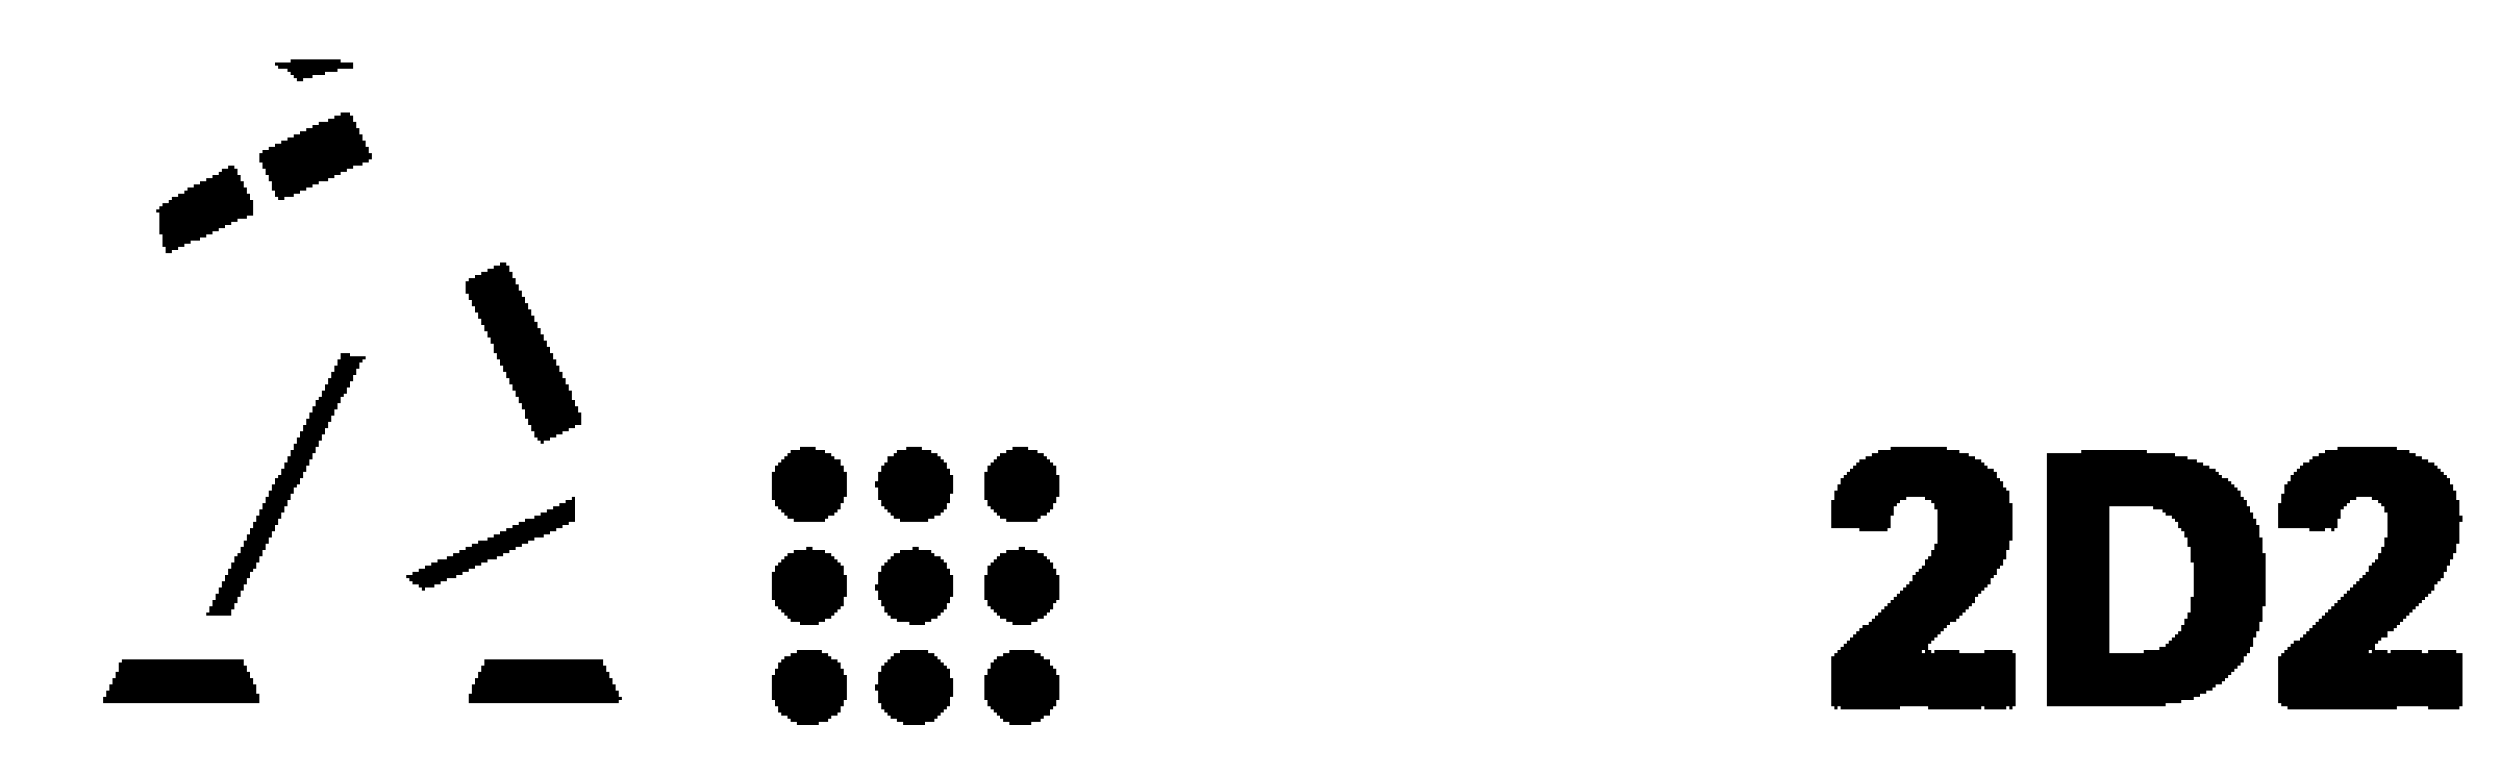
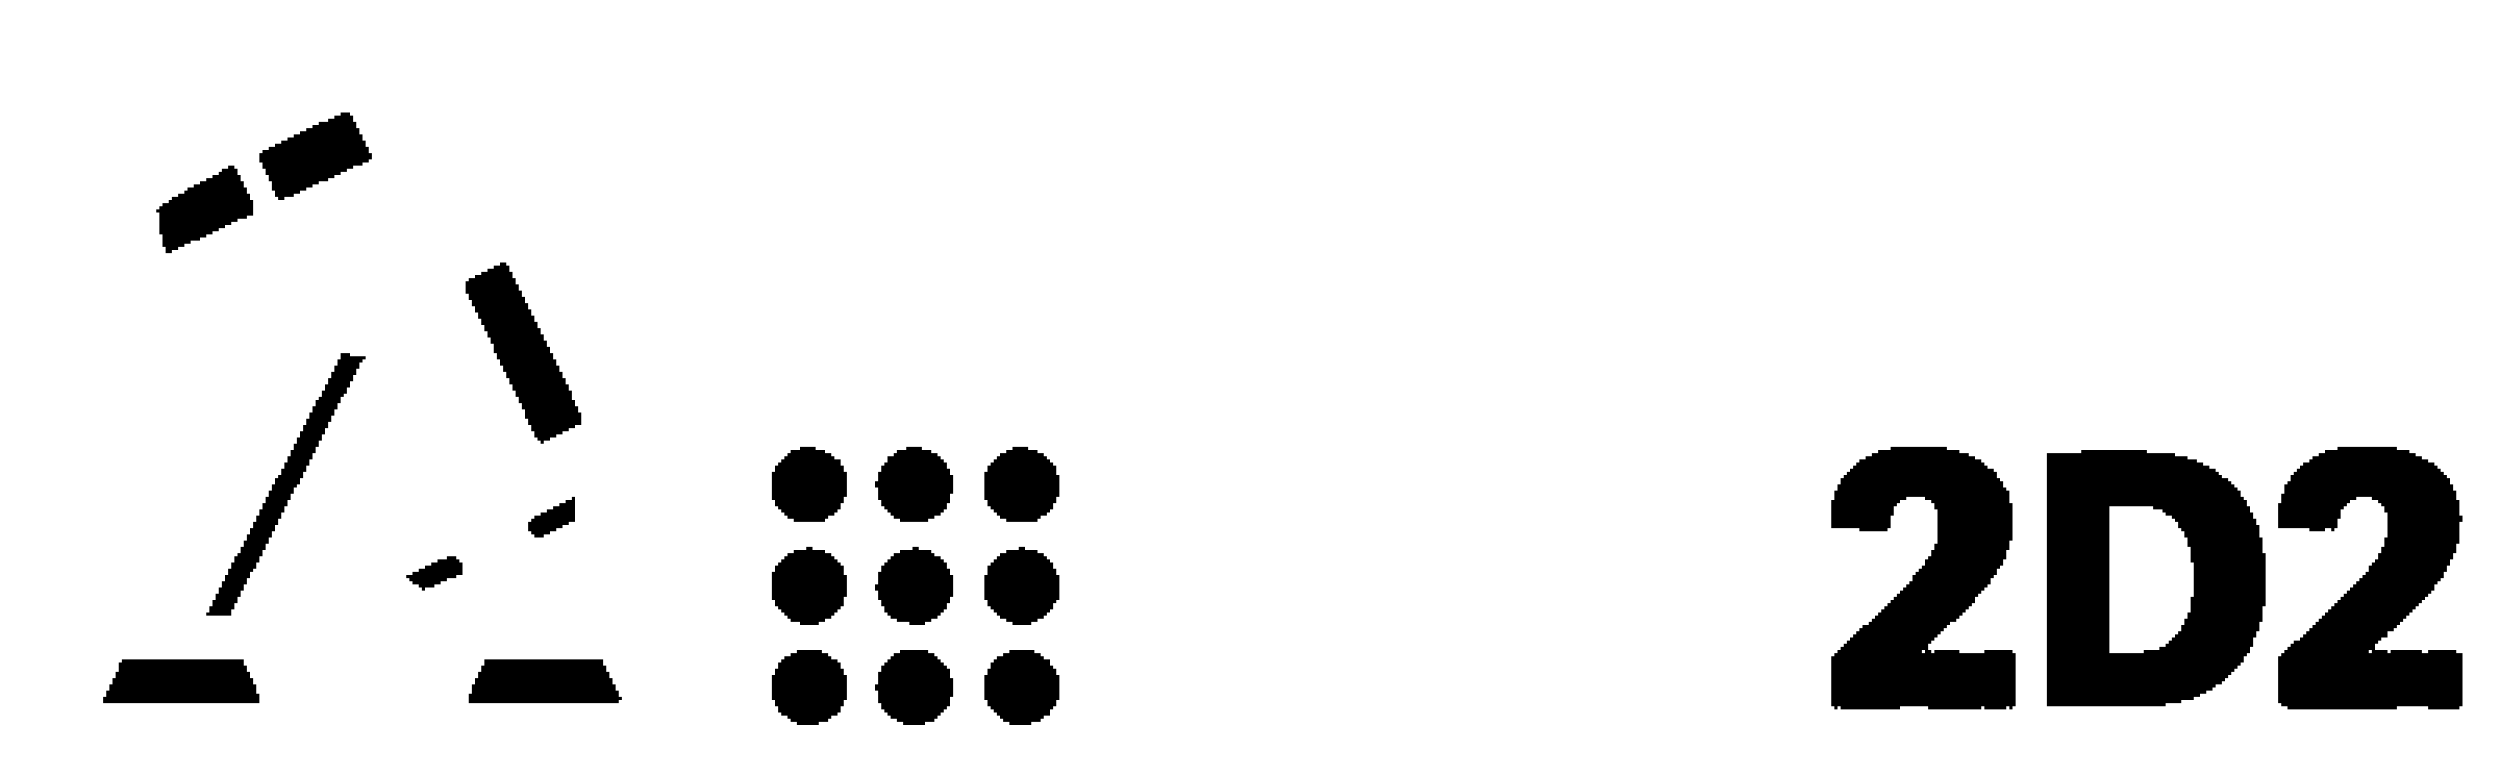
<svg xmlns="http://www.w3.org/2000/svg" width="80.00mm" height="24.80mm" viewBox="0 0 80.00 24.80">
-   <path fill="#000" d="M9.30 1.90H10.90V2.00H9.30Z M8.80 2.00H11.30V2.10H8.80Z M8.90 2.10H11.30V2.20H8.90Z M9.20 2.20H10.80V2.30H9.20Z M9.30 2.30H10.40V2.40H9.30Z M9.40 2.40H10.00V2.50H9.40Z M9.50 2.50H9.70V2.60H9.50Z M10.90 3.60H11.20V3.70H10.90Z M10.70 3.70H11.30V3.80H10.70Z M10.50 3.80H11.30V3.90H10.50Z M10.20 3.90H11.40V4.00H10.20Z M10.00 4.00H11.40V4.10H10.00Z M9.80 4.10H11.50V4.20H9.80Z M9.60 4.20H11.50V4.30H9.60Z M9.40 4.30H11.60V4.40H9.40Z M9.20 4.40H11.60V4.50H9.20Z M9.00 4.50H11.70V4.60H9.00Z M8.80 4.60H11.70V4.70H8.80Z M8.60 4.70H11.80V4.80H8.60Z M8.40 4.80H11.80V4.90H8.40Z M8.30 4.90H11.90V5.10H8.30Z M8.30 5.10H11.80V5.20H8.30Z M8.40 5.20H11.60V5.30H8.40Z M7.30 5.30H7.50V5.40H7.30Z M8.40 5.30H11.30V5.40H8.40Z M7.10 5.40H7.60V5.50H7.10Z M8.50 5.40H11.10V5.50H8.50Z M7.00 5.50H7.60V5.60H7.00Z M8.50 5.50H10.90V5.60H8.50Z M8.60 5.60H10.70V5.70H8.60Z M6.80 5.60H7.70V5.70H6.80Z M8.60 5.70H10.50V5.80H8.60Z M6.60 5.70H7.70V5.80H6.60Z M8.70 5.80H10.20V5.90H8.70Z M6.40 5.80H7.80V5.90H6.40Z M6.20 5.90H7.80V6.00H6.20Z M8.70 5.90H10.00V6.00H8.70Z M8.70 6.00H9.80V6.10H8.70Z M6.00 6.00H7.90V6.10H6.00Z M8.80 6.10H9.60V6.20H8.80Z M5.90 6.10H7.90V6.20H5.90Z M5.70 6.20H8.00V6.30H5.70Z M8.80 6.20H9.40V6.30H8.80Z M5.50 6.30H8.00V6.40H5.50Z M8.90 6.30H9.10V6.40H8.90Z M5.40 6.40H8.10V6.50H5.40Z M5.20 6.50H8.10V6.60H5.20Z M5.10 6.60H8.10V6.70H5.10Z M5.00 6.70H8.10V6.80H5.00Z M5.10 6.80H8.10V6.90H5.10Z M5.10 6.90H7.90V7.00H5.10Z M5.10 7.00H7.60V7.10H5.10Z M5.10 7.10H7.40V7.20H5.10Z M5.10 7.20H7.20V7.30H5.10Z M5.10 7.30H7.00V7.40H5.10Z M5.10 7.40H6.80V7.50H5.10Z M5.20 7.50H6.60V7.60H5.20Z M5.20 7.60H6.40V7.70H5.20Z M5.20 7.70H6.10V7.80H5.20Z M5.20 7.80H5.90V7.90H5.20Z M5.30 7.90H5.70V8.00H5.30Z M5.30 8.00H5.50V8.10H5.30Z M16.00 8.40H16.20V8.50H16.00Z M15.80 8.50H16.30V8.60H15.80Z M15.60 8.60H16.30V8.70H15.60Z M15.40 8.70H16.40V8.80H15.40Z M15.20 8.80H16.40V8.90H15.20Z M15.00 8.90H16.50V9.00H15.00Z M14.90 9.00H16.50V9.10H14.90Z M14.90 9.10H16.60V9.30H14.90Z M14.90 9.30H16.70V9.40H14.90Z M15.00 9.40H16.70V9.50H15.00Z M15.00 9.50H16.80V9.60H15.00Z M15.10 9.60H16.80V9.70H15.10Z M15.10 9.70H16.90V9.80H15.10Z M15.20 9.80H16.90V9.90H15.20Z M15.20 9.90H17.00V10.00H15.20Z M15.30 10.00H17.00V10.10H15.30Z M15.30 10.10H17.10V10.20H15.30Z M15.40 10.20H17.10V10.30H15.40Z M15.40 10.30H17.20V10.40H15.40Z M15.50 10.40H17.20V10.50H15.50Z M15.50 10.50H17.30V10.60H15.50Z M15.60 10.60H17.30V10.70H15.60Z M15.60 10.70H17.40V10.80H15.60Z M15.70 10.80H17.40V10.90H15.70Z M15.70 10.90H17.50V11.00H15.70Z M15.80 11.00H17.50V11.10H15.80Z M15.80 11.10H17.60V11.30H15.80Z M10.90 11.30H11.20V11.40H10.90Z M15.90 11.30H17.70V11.50H15.90Z M10.90 11.40H11.70V11.50H10.90Z M10.80 11.50H11.60V11.60H10.80Z M16.00 11.50H17.80V11.70H16.00Z M10.80 11.60H11.50V11.70H10.80Z M10.70 11.70H11.50V11.80H10.70Z M16.10 11.70H17.90V11.90H16.10Z M10.70 11.80H11.40V11.90H10.70Z M10.60 11.90H11.40V12.00H10.60Z M16.20 11.90H18.00V12.10H16.20Z M10.60 12.00H11.30V12.10H10.60Z M10.50 12.10H11.30V12.20H10.50Z M16.30 12.10H18.10V12.30H16.30Z M10.50 12.20H11.20V12.30H10.50Z M10.40 12.30H11.20V12.40H10.40Z M16.40 12.30H18.20V12.50H16.40Z M10.40 12.40H11.10V12.50H10.40Z M10.30 12.50H11.10V12.60H10.30Z M16.50 12.50H18.30V12.70H16.50Z M10.30 12.60H11.00V12.70H10.30Z M16.60 12.70H18.30V12.80H16.60Z M10.20 12.70H10.90V12.80H10.20Z M10.10 12.80H10.90V12.90H10.10Z M16.60 12.80H18.40V12.90H16.60Z M16.70 12.90H18.40V13.00H16.70Z M10.10 12.90H10.80V13.00H10.10Z M16.70 13.00H18.50V13.10H16.70Z M10.00 13.00H10.80V13.10H10.00Z M16.80 13.10H18.50V13.20H16.80Z M10.00 13.10H10.70V13.20H10.00Z M9.90 13.20H10.70V13.30H9.90Z M16.80 13.20H18.60V13.40H16.80Z M9.90 13.30H10.60V13.40H9.90Z M9.80 13.40H10.60V13.50H9.80Z M16.90 13.40H18.60V13.60H16.90Z M9.80 13.50H10.50V13.60H9.80Z M9.70 13.60H10.50V13.70H9.70Z M17.00 13.60H18.40V13.70H17.00Z M17.00 13.70H18.20V13.80H17.00Z M9.70 13.70H10.40V13.80H9.70Z M9.60 13.80H10.40V13.90H9.60Z M17.10 13.80H18.00V13.90H17.10Z M9.60 13.90H10.30V14.00H9.60Z M17.10 13.90H17.80V14.00H17.10Z M9.50 14.00H10.30V14.10H9.50Z M17.20 14.00H17.60V14.10H17.20Z M17.30 14.10H17.40V14.20H17.30Z M9.50 14.10H10.20V14.20H9.50Z M9.40 14.20H10.20V14.30H9.40Z M25.60 14.30H26.10V14.40H25.60Z M74.80 14.30H76.70V14.40H74.80Z M60.50 14.30H62.30V14.40H60.50Z M29.00 14.30H29.50V14.40H29.00Z M9.40 14.30H10.10V14.40H9.40Z M32.40 14.30H32.90V14.40H32.40Z M25.30 14.40H26.40V14.50H25.30Z M9.30 14.40H10.10V14.50H9.30Z M28.70 14.40H29.80V14.50H28.70Z M74.40 14.40H77.10V14.50H74.40Z M66.60 14.40H68.70V14.50H66.60Z M32.20 14.40H33.20V14.50H32.20Z M60.10 14.40H62.70V14.50H60.10Z M65.50 14.50H69.60V14.60H65.50Z M74.20 14.50H77.30V14.60H74.20Z M59.90 14.50H63.00V14.60H59.90Z M9.30 14.50H10.00V14.60H9.30Z M32.00 14.50H33.40V14.60H32.00Z M28.60 14.50H30.00V14.60H28.60Z M25.20 14.50H26.60V14.60H25.20Z M9.20 14.60H10.00V14.70H9.20Z M25.10 14.60H26.70V14.70H25.10Z M31.90 14.60H33.50V14.70H31.90Z M28.40 14.60H30.10V14.70H28.40Z M59.70 14.60H63.20V14.70H59.70Z M74.00 14.60H77.50V14.70H74.00Z M65.50 14.60H70.00V14.70H65.50Z M59.50 14.70H63.40V14.80H59.50Z M28.40 14.70H30.20V14.80H28.40Z M9.20 14.70H9.90V14.80H9.20Z M25.00 14.70H26.90V14.80H25.00Z M73.90 14.70H77.70V14.80H73.90Z M31.80 14.70H33.60V14.80H31.80Z M65.50 14.70H70.30V14.80H65.50Z M65.50 14.80H70.50V14.90H65.50Z M73.70 14.80H77.90V14.90H73.70Z M28.30 14.80H30.30V14.90H28.30Z M31.70 14.80H33.70V14.90H31.70Z M9.10 14.80H9.90V14.90H9.10Z M24.90 14.80H26.90V14.90H24.90Z M59.40 14.80H63.50V14.90H59.40Z M28.20 14.90H30.30V15.00H28.20Z M65.50 14.90H70.70V15.00H65.50Z M59.30 14.90H63.60V15.00H59.30Z M73.60 14.90H78.00V15.00H73.60Z M9.10 14.90H9.80V15.00H9.10Z M24.80 14.90H27.00V15.10H24.80Z M31.60 14.90H33.80V15.10H31.60Z M73.50 15.00H78.10V15.10H73.50Z M65.50 15.00H70.90V15.10H65.50Z M59.20 15.00H63.80V15.10H59.20Z M9.00 15.00H9.80V15.10H9.00Z M28.20 15.00H30.40V15.10H28.20Z M73.40 15.10H78.20V15.20H73.40Z M31.50 15.10H33.80V15.20H31.50Z M9.00 15.10H9.70V15.20H9.00Z M65.50 15.10H71.00V15.20H65.50Z M59.10 15.10H63.90V15.20H59.10Z M28.10 15.10H30.40V15.20H28.10Z M8.90 15.20H9.70V15.30H8.90Z M65.50 15.20H71.10V15.30H65.50Z M59.00 15.20H63.90V15.30H59.00Z M73.30 15.20H78.30V15.30H73.30Z M28.10 15.20H30.50V15.40H28.10Z M73.30 15.30H78.40V15.40H73.30Z M65.50 15.30H71.30V15.40H65.50Z M58.90 15.30H64.00V15.40H58.90Z M8.80 15.30H9.60V15.50H8.80Z M65.50 15.40H71.40V15.50H65.50Z M73.20 15.40H78.40V15.50H73.20Z M58.90 15.40H64.10V15.50H58.90Z M28.00 15.40H30.50V15.60H28.00Z M65.50 15.50H71.50V15.60H65.50Z M8.70 15.50H9.50V15.60H8.70Z M58.80 15.50H64.10V15.60H58.80Z M73.10 15.50H78.50V15.70H73.10Z M65.50 15.60H71.60V15.70H65.50Z M58.80 15.60H64.20V15.70H58.80Z M8.70 15.60H9.40V15.70H8.70Z M28.10 15.60H30.50V15.80H28.10Z M8.60 15.70H9.40V15.80H8.60Z M73.10 15.70H78.60V15.80H73.10Z M24.70 15.10H27.10V15.90H24.70Z M31.50 15.20H33.90V15.90H31.50Z M58.70 15.70H64.30V15.90H58.70Z M65.50 15.70H71.70V15.90H65.50Z M8.60 15.80H9.30V15.90H8.60Z M73.00 15.80H78.60V15.90H73.00Z M28.10 15.80H30.40V16.00H28.10Z M75.90 15.90H78.60V16.00H75.90Z M65.50 15.90H71.80V16.00H65.50Z M24.70 15.90H27.00V16.00H24.70Z M31.50 15.90H33.80V16.00H31.50Z M18.30 15.90H18.40V16.00H18.30Z M61.60 15.90H64.30V16.00H61.60Z M58.70 15.90H61.00V16.00H58.70Z M8.50 15.90H9.30V16.00H8.50Z M73.00 15.90H75.40V16.00H73.00Z M61.80 16.00H64.30V16.10H61.80Z M24.80 16.00H27.00V16.10H24.80Z M31.60 16.00H33.80V16.10H31.60Z M73.00 16.00H75.20V16.10H73.00Z M76.10 16.00H78.70V16.10H76.10Z M58.60 16.00H60.80V16.10H58.60Z M18.10 16.00H18.40V16.10H18.10Z M8.50 16.00H9.20V16.10H8.50Z M28.20 16.00H30.40V16.10H28.20Z M65.50 16.00H71.90V16.20H65.50Z M28.20 16.10H30.30V16.20H28.20Z M76.20 16.10H78.70V16.20H76.20Z M72.90 16.10H75.10V16.20H72.90Z M24.80 16.10H26.90V16.20H24.80Z M31.60 16.10H33.70V16.20H31.60Z M8.40 16.10H9.20V16.20H8.40Z M58.60 16.10H60.70V16.20H58.60Z M17.90 16.10H18.40V16.20H17.90Z M61.90 16.10H64.40V16.30H61.90Z M8.40 16.20H9.10V16.30H8.40Z M17.70 16.20H18.40V16.30H17.70Z M68.90 16.20H72.00V16.30H68.90Z M28.30 16.20H30.30V16.30H28.30Z M31.70 16.20H33.70V16.30H31.70Z M24.90 16.20H26.90V16.30H24.90Z M72.90 16.20H75.00V16.30H72.90Z M76.30 16.20H78.70V16.40H76.30Z M17.50 16.30H18.40V16.40H17.50Z M28.40 16.30H30.20V16.40H28.40Z M69.20 16.30H72.00V16.40H69.20Z M25.00 16.30H26.80V16.40H25.00Z M31.80 16.30H33.60V16.40H31.80Z M8.30 16.30H9.10V16.40H8.30Z M58.60 16.20H60.60V16.50H58.60Z M28.50 16.40H30.10V16.50H28.50Z M76.40 16.40H78.70V16.50H76.40Z M25.10 16.40H26.70V16.50H25.10Z M31.90 16.40H33.50V16.50H31.90Z M17.30 16.40H18.40V16.50H17.30Z M8.30 16.40H9.00V16.50H8.30Z M69.30 16.40H72.10V16.50H69.30Z M72.90 16.30H74.90V16.60H72.90Z M17.10 16.50H18.40V16.60H17.10Z M25.20 16.50H26.50V16.60H25.20Z M69.50 16.50H72.10V16.60H69.50Z M8.20 16.50H9.00V16.60H8.20Z M28.60 16.50H29.90V16.60H28.60Z M32.00 16.50H33.30V16.60H32.00Z M76.40 16.50H78.80V16.70H76.40Z M16.80 16.60H18.40V16.70H16.80Z M25.40 16.60H26.40V16.70H25.40Z M8.20 16.60H8.90V16.70H8.20Z M69.60 16.60H72.20V16.70H69.60Z M28.80 16.60H29.70V16.70H28.80Z M32.20 16.60H33.20V16.70H32.20Z M69.70 16.70H72.20V16.80H69.70Z M16.60 16.70H18.20V16.80H16.60Z M8.10 16.70H8.90V16.80H8.10Z M58.60 16.50H60.50V16.90H58.60Z M72.90 16.60H74.80V16.90H72.90Z M8.10 16.80H8.80V16.90H8.10Z M69.70 16.80H72.30V16.90H69.70Z M16.40 16.80H18.00V16.90H16.40Z M16.20 16.90H17.80V17.00H16.20Z M69.80 16.90H72.30V17.00H69.80Z M8.00 16.90H8.80V17.00H8.00Z M59.50 16.90H60.40V17.00H59.50Z M73.90 16.90H74.40V17.00H73.90Z M74.60 16.90H74.70V17.00H74.60Z M8.00 17.00H8.70V17.10H8.00Z M16.00 17.00H17.60V17.10H16.00Z M76.40 16.70H78.70V17.20H76.40Z M69.90 17.00H72.30V17.20H69.90Z M15.80 17.10H17.40V17.20H15.80Z M7.90 17.10H8.70V17.20H7.90Z M62.00 16.30H64.40V17.30H62.00Z M15.60 17.20H17.10V17.30H15.60Z M7.90 17.20H8.60V17.30H7.90Z M76.30 17.20H78.70V17.40H76.30Z M62.00 17.30H64.30V17.40H62.00Z M15.30 17.30H16.90V17.40H15.30Z M7.80 17.30H8.60V17.40H7.80Z M70.00 17.20H72.40V17.50H70.00Z M15.10 17.40H16.70V17.50H15.10Z M76.30 17.40H78.60V17.50H76.30Z M7.80 17.40H8.50V17.50H7.80Z M61.90 17.40H64.30V17.60H61.90Z M14.90 17.50H16.50V17.60H14.90Z M32.60 17.50H32.80V17.60H32.60Z M7.70 17.50H8.50V17.60H7.70Z M25.80 17.50H26.00V17.60H25.80Z M29.20 17.50H29.40V17.60H29.20Z M76.20 17.50H78.60V17.70H76.20Z M70.10 17.50H72.40V17.70H70.10Z M28.80 17.60H29.80V17.70H28.80Z M25.40 17.60H26.40V17.70H25.40Z M7.70 17.60H8.40V17.70H7.70Z M32.20 17.60H33.20V17.70H32.20Z M14.70 17.60H16.30V17.70H14.70Z M61.80 17.60H64.20V17.80H61.80Z M28.60 17.70H29.90V17.80H28.60Z M7.60 17.70H8.40V17.80H7.60Z M14.50 17.70H16.10V17.80H14.50Z M32.00 17.70H33.40V17.80H32.00Z M25.20 17.70H26.60V17.80H25.20Z M76.10 17.70H78.50V17.90H76.10Z M28.50 17.80H30.10V17.90H28.50Z M14.30 17.80H15.90V17.90H14.30Z M25.10 17.80H26.70V17.90H25.10Z M31.90 17.80H33.50V17.90H31.90Z M61.70 17.80H64.20V17.90H61.70Z M70.10 17.70H72.50V18.00H70.10Z M7.50 17.80H8.30V18.00H7.50Z M14.00 17.90H15.60V18.00H14.00Z M28.40 17.90H30.20V18.00H28.40Z M76.00 17.90H78.40V18.00H76.00Z M25.00 17.90H26.80V18.00H25.00Z M31.80 17.90H33.60V18.00H31.80Z M61.60 17.90H64.10V18.10H61.60Z M28.30 18.00H30.30V18.10H28.30Z M31.70 18.00H33.70V18.10H31.70Z M75.90 18.00H78.40V18.10H75.90Z M13.80 18.00H15.40V18.10H13.80Z M24.90 18.00H26.90V18.10H24.90Z M7.40 18.00H8.20V18.20H7.40Z M28.20 18.10H30.30V18.20H28.20Z M13.60 18.10H15.20V18.20H13.60Z M61.50 18.10H64.00V18.20H61.50Z M31.60 18.10H33.70V18.20H31.60Z M24.80 18.10H27.00V18.30H24.80Z M75.80 18.10H78.30V18.30H75.80Z M7.30 18.20H8.10V18.30H7.30Z M61.40 18.20H63.90V18.30H61.40Z M13.40 18.20H15.00V18.30H13.40Z M28.20 18.20H30.40V18.30H28.20Z M31.60 18.20H33.80V18.40H31.60Z M13.20 18.30H14.80V18.40H13.20Z M24.70 18.30H27.00V18.40H24.70Z M61.30 18.30H63.90V18.40H61.30Z M7.30 18.30H8.00V18.40H7.30Z M28.10 18.30H30.40V18.40H28.10Z M75.70 18.30H78.20V18.40H75.70Z M75.60 18.40H78.20V18.50H75.60Z M13.00 18.40H14.60V18.50H13.00Z M7.20 18.40H8.00V18.50H7.20Z M61.20 18.40H63.80V18.50H61.20Z M7.20 18.50H7.90V18.60H7.20Z M13.10 18.50H14.30V18.60H13.10Z M75.50 18.50H78.10V18.60H75.50Z M61.20 18.50H63.70V18.60H61.20Z M28.10 18.40H30.50V18.70H28.10Z M61.10 18.60H63.70V18.70H61.10Z M13.20 18.60H14.10V18.70H13.20Z M7.10 18.60H7.90V18.70H7.10Z M75.40 18.60H78.00V18.70H75.40Z M75.30 18.70H77.90V18.80H75.30Z M61.00 18.70H63.60V18.80H61.00Z M13.40 18.70H13.90V18.80H13.40Z M7.10 18.70H7.80V18.80H7.10Z M28.00 18.70H30.50V18.90H28.00Z M75.20 18.80H77.90V18.90H75.20Z M13.50 18.80H13.60V18.90H13.50Z M60.90 18.80H63.50V18.90H60.90Z M7.00 18.80H7.80V18.90H7.00Z M7.00 18.90H7.70V19.00H7.00Z M75.10 18.90H77.80V19.00H75.10Z M60.80 18.90H63.40V19.00H60.80Z M70.20 18.00H72.50V19.10H70.20Z M24.70 18.40H27.10V19.10H24.70Z M28.10 18.90H30.50V19.10H28.10Z M75.00 19.00H77.70V19.10H75.00Z M6.90 19.00H7.70V19.10H6.90Z M60.70 19.00H63.30V19.10H60.70Z M31.50 18.40H33.90V19.20H31.50Z M74.90 19.10H77.60V19.20H74.90Z M24.70 19.10H27.00V19.20H24.70Z M60.60 19.10H63.20V19.20H60.60Z M28.10 19.10H30.40V19.20H28.10Z M6.90 19.10H7.60V19.20H6.90Z M31.60 19.20H33.80V19.30H31.60Z M74.80 19.20H77.50V19.30H74.80Z M60.50 19.20H63.20V19.30H60.50Z M6.80 19.20H7.60V19.30H6.80Z M28.20 19.20H30.40V19.30H28.20Z M70.10 19.10H72.50V19.40H70.10Z M24.80 19.20H27.00V19.40H24.80Z M6.80 19.30H7.50V19.40H6.80Z M60.40 19.30H63.10V19.40H60.40Z M28.20 19.30H30.30V19.40H28.20Z M74.70 19.30H77.40V19.40H74.70Z M31.60 19.30H33.70V19.40H31.60Z M60.30 19.40H63.00V19.50H60.30Z M28.30 19.40H30.30V19.50H28.30Z M31.70 19.40H33.70V19.50H31.70Z M74.60 19.40H77.30V19.50H74.60Z M24.90 19.40H26.90V19.50H24.90Z M6.70 19.40H7.50V19.50H6.70Z M70.10 19.40H72.40V19.60H70.10Z M74.50 19.50H77.20V19.60H74.50Z M6.70 19.50H7.40V19.60H6.70Z M60.20 19.50H62.90V19.60H60.20Z M28.30 19.50H30.20V19.60H28.30Z M31.80 19.50H33.60V19.60H31.80Z M25.00 19.50H26.80V19.60H25.00Z M25.10 19.60H26.70V19.70H25.10Z M31.90 19.60H33.50V19.70H31.90Z M6.60 19.60H7.40V19.70H6.60Z M28.40 19.60H30.10V19.70H28.40Z M74.40 19.60H77.10V19.70H74.40Z M60.10 19.60H62.80V19.70H60.10Z M70.00 19.60H72.40V19.80H70.00Z M28.50 19.70H30.00V19.80H28.50Z M60.00 19.70H62.70V19.80H60.00Z M32.00 19.70H33.40V19.80H32.00Z M74.30 19.70H77.00V19.80H74.30Z M25.20 19.70H26.60V19.80H25.20Z M74.20 19.80H76.90V19.90H74.20Z M25.30 19.80H26.40V19.90H25.30Z M69.90 19.80H72.40V19.90H69.90Z M28.70 19.80H29.80V19.90H28.70Z M59.90 19.80H62.60V19.90H59.90Z M32.20 19.80H33.20V19.90H32.20Z M29.10 19.90H29.60V20.00H29.10Z M74.10 19.90H76.80V20.00H74.10Z M69.90 19.90H72.30V20.00H69.90Z M59.80 19.90H62.40V20.00H59.80Z M32.40 19.90H33.00V20.00H32.40Z M25.60 19.90H26.20V20.00H25.60Z M59.60 20.00H62.30V20.10H59.60Z M74.00 20.00H76.70V20.10H74.00Z M69.80 20.00H72.30V20.20H69.80Z M73.90 20.10H76.60V20.20H73.90Z M59.50 20.10H62.20V20.20H59.50Z M73.80 20.20H76.40V20.30H73.80Z M69.70 20.20H72.20V20.30H69.70Z M59.40 20.20H62.10V20.30H59.40Z M59.30 20.30H62.00V20.40H59.30Z M69.60 20.30H72.20V20.40H69.60Z M73.70 20.30H76.40V20.40H73.70Z M69.50 20.40H72.10V20.50H69.50Z M73.60 20.40H76.20V20.50H73.60Z M59.20 20.40H61.90V20.50H59.20Z M73.40 20.50H76.10V20.60H73.40Z M59.10 20.50H61.80V20.60H59.10Z M69.40 20.50H72.10V20.60H69.40Z M69.30 20.60H72.10V20.70H69.30Z M73.30 20.60H76.00V20.70H73.30Z M59.00 20.60H61.70V20.70H59.00Z M69.10 20.70H72.00V20.80H69.10Z M73.20 20.70H76.00V20.80H73.20Z M58.90 20.70H61.70V20.80H58.90Z M65.50 16.20H67.50V20.90H65.50Z M61.60 20.80H61.80V20.90H61.60Z M25.50 20.80H26.30V20.90H25.50Z M73.10 20.80H75.80V20.90H73.10Z M76.50 20.80H77.50V20.90H76.50Z M68.60 20.80H72.00V20.90H68.60Z M61.90 20.80H62.70V20.90H61.90Z M32.30 20.80H33.10V20.90H32.30Z M28.80 20.80H29.70V20.90H28.80Z M77.70 20.80H78.60V20.90H77.70Z M75.90 20.80H76.40V20.90H75.90Z M63.50 20.80H64.40V20.90H63.50Z M58.80 20.80H61.50V20.90H58.80Z M73.00 20.90H78.80V21.00H73.00Z M28.60 20.90H29.90V21.00H28.60Z M58.70 20.90H64.50V21.00H58.70Z M65.50 20.90H71.90V21.00H65.50Z M25.30 20.90H26.50V21.00H25.30Z M32.10 20.90H33.30V21.00H32.10Z M28.50 21.00H30.00V21.10H28.50Z M25.10 21.00H26.60V21.10H25.10Z M31.90 21.00H33.40V21.10H31.90Z M65.50 21.00H71.80V21.20H65.50Z M3.90 21.10H7.80V21.20H3.90Z M28.40 21.10H30.10V21.20H28.40Z M25.00 21.10H26.80V21.20H25.00Z M31.80 21.10H33.60V21.20H31.80Z M15.50 21.10H19.30V21.30H15.50Z M65.50 21.20H71.70V21.30H65.50Z M31.70 21.20H33.60V21.30H31.70Z M28.30 21.20H30.20V21.30H28.30Z M3.80 21.20H7.80V21.30H3.80Z M24.90 21.20H26.90V21.40H24.90Z M28.20 21.30H30.30V21.40H28.20Z M31.70 21.30H33.70V21.40H31.70Z M65.50 21.30H71.60V21.40H65.50Z M15.40 21.30H19.40V21.50H15.40Z M3.80 21.30H7.90V21.50H3.80Z M65.50 21.40H71.50V21.50H65.50Z M28.20 21.40H30.40V21.50H28.20Z M24.80 21.40H27.00V21.60H24.80Z M31.60 21.40H33.80V21.60H31.60Z M65.50 21.50H71.40V21.60H65.50Z M3.70 21.50H8.00V21.70H3.70Z M15.30 21.50H19.50V21.70H15.30Z M28.10 21.50H30.40V21.70H28.10Z M65.50 21.60H71.30V21.70H65.50Z M65.50 21.70H71.20V21.80H65.50Z M3.60 21.70H8.10V21.90H3.60Z M28.10 21.70H30.50V21.90H28.10Z M15.20 21.70H19.60V21.90H15.20Z M65.50 21.80H71.10V21.90H65.50Z M65.50 21.90H70.90V22.00H65.50Z M15.10 21.90H19.70V22.10H15.10Z M28.00 21.90H30.50V22.10H28.00Z M3.50 21.90H8.20V22.10H3.50Z M65.50 22.00H70.80V22.10H65.50Z M65.50 22.10H70.60V22.20H65.50Z M3.40 22.10H8.20V22.20H3.40Z M15.10 22.10H19.80V22.20H15.10Z M28.10 22.10H30.50V22.30H28.10Z M3.40 22.20H8.30V22.30H3.40Z M65.50 22.20H70.40V22.30H65.50Z M15.00 22.20H19.80V22.30H15.00Z M24.70 21.60H27.10V22.40H24.70Z M31.50 21.60H33.90V22.40H31.50Z M15.00 22.30H19.90V22.40H15.00Z M65.50 22.30H70.20V22.40H65.50Z M72.90 21.00H78.80V22.50H72.90Z M3.30 22.30H8.30V22.50H3.30Z M28.10 22.30H30.40V22.50H28.10Z M65.50 22.40H69.80V22.50H65.50Z M15.00 22.40H19.80V22.50H15.00Z M58.60 21.00H64.50V22.60H58.60Z M24.80 22.40H27.00V22.60H24.80Z M31.60 22.40H33.80V22.60H31.60Z M73.00 22.50H78.80V22.60H73.00Z M65.50 22.50H69.30V22.60H65.50Z M28.20 22.50H30.40V22.60H28.20Z M64.30 22.60H64.40V22.70H64.30Z M28.20 22.60H30.30V22.70H28.20Z M61.70 22.60H63.40V22.70H61.70Z M77.70 22.60H78.70V22.70H77.70Z M58.70 22.60H58.80V22.70H58.70Z M31.70 22.60H33.70V22.70H31.70Z M63.50 22.60H64.20V22.70H63.50Z M73.20 22.60H76.70V22.70H73.20Z M58.90 22.60H60.80V22.70H58.90Z M24.90 22.60H26.90V22.80H24.90Z M28.30 22.70H30.20V22.80H28.30Z M31.80 22.70H33.60V22.80H31.80Z M28.40 22.80H30.10V22.90H28.40Z M25.00 22.80H26.80V22.90H25.00Z M31.90 22.80H33.60V22.90H31.90Z M28.50 22.90H30.00V23.00H28.50Z M32.00 22.90H33.40V23.00H32.00Z M25.20 22.90H26.60V23.00H25.20Z M25.30 23.00H26.50V23.10H25.30Z M32.10 23.00H33.30V23.10H32.10Z M28.70 23.00H29.90V23.10H28.70Z M25.50 23.10H26.20V23.20H25.50Z M28.90 23.10H29.60V23.20H28.90Z M32.30 23.10H33.00V23.20H32.30Z" />
+   <path fill="#000" d="M10.90 3.60H11.20V3.70H10.90Z M10.70 3.70H11.30V3.80H10.70Z M10.50 3.80H11.30V3.90H10.50Z M10.20 3.90H11.40V4.00H10.20Z M10.00 4.00H11.40V4.10H10.00Z M9.80 4.10H11.50V4.20H9.80Z M9.60 4.20H11.50V4.30H9.60Z M9.40 4.30H11.60V4.40H9.40Z M9.20 4.40H11.60V4.50H9.20Z M9.00 4.50H11.70V4.60H9.00Z M8.80 4.60H11.70V4.70H8.80Z M8.60 4.70H11.80V4.80H8.60Z M8.40 4.80H11.80V4.90H8.40Z M8.30 4.90H11.90V5.10H8.30Z M8.30 5.10H11.80V5.20H8.30Z M8.40 5.20H11.60V5.30H8.40Z M7.30 5.30H7.50V5.40H7.30Z M8.40 5.30H11.30V5.40H8.40Z M7.10 5.40H7.60V5.50H7.10Z M8.50 5.40H11.10V5.50H8.50Z M7.00 5.50H7.60V5.60H7.00Z M8.50 5.50H10.90V5.60H8.50Z M8.60 5.60H10.70V5.70H8.60Z M6.80 5.60H7.70V5.70H6.80Z M8.60 5.70H10.50V5.80H8.60Z M6.60 5.70H7.70V5.80H6.60Z M8.70 5.80H10.20V5.90H8.70Z M6.40 5.80H7.80V5.90H6.40Z M6.20 5.90H7.80V6.00H6.20Z M8.70 5.90H10.00V6.00H8.70Z M8.70 6.00H9.80V6.10H8.70Z M6.00 6.00H7.90V6.10H6.00Z M8.80 6.10H9.60V6.20H8.80Z M5.90 6.10H7.90V6.20H5.90Z M5.70 6.20H8.00V6.30H5.70Z M8.80 6.20H9.40V6.30H8.80Z M5.50 6.30H8.00V6.40H5.50Z M8.90 6.30H9.10V6.40H8.90Z M5.40 6.40H8.10V6.50H5.40Z M5.20 6.50H8.10V6.60H5.20Z M5.10 6.60H8.10V6.70H5.10Z M5.00 6.70H8.10V6.80H5.00Z M5.10 6.80H8.10V6.90H5.10Z M5.10 6.90H7.90V7.00H5.10Z M5.10 7.00H7.60V7.10H5.10Z M5.10 7.10H7.40V7.20H5.10Z M5.10 7.20H7.20V7.30H5.10Z M5.10 7.30H7.00V7.40H5.10Z M5.10 7.40H6.80V7.50H5.10Z M5.20 7.50H6.60V7.60H5.20Z M5.20 7.60H6.40V7.70H5.20Z M5.20 7.70H6.10V7.80H5.20Z M5.20 7.80H5.90V7.90H5.20Z M5.30 7.90H5.70V8.00H5.30Z M5.30 8.00H5.50V8.10H5.30Z M16.00 8.40H16.20V8.50H16.00Z M15.80 8.50H16.30V8.60H15.80Z M15.60 8.60H16.30V8.70H15.60Z M15.40 8.70H16.40V8.80H15.40Z M15.20 8.80H16.40V8.90H15.20Z M15.00 8.90H16.50V9.00H15.00Z M14.90 9.00H16.50V9.10H14.90Z M14.90 9.10H16.60V9.30H14.90Z M14.90 9.30H16.70V9.40H14.90Z M15.00 9.40H16.70V9.50H15.00Z M15.00 9.50H16.80V9.60H15.00Z M15.10 9.60H16.80V9.70H15.10Z M15.10 9.70H16.90V9.80H15.10Z M15.20 9.80H16.90V9.90H15.20Z M15.20 9.90H17.00V10.00H15.20Z M15.30 10.00H17.00V10.10H15.30Z M15.30 10.10H17.10V10.20H15.30Z M15.40 10.20H17.10V10.30H15.40Z M15.40 10.30H17.20V10.40H15.40Z M15.50 10.40H17.20V10.50H15.50Z M15.50 10.50H17.30V10.60H15.50Z M15.60 10.60H17.30V10.70H15.60Z M15.60 10.70H17.40V10.80H15.60Z M15.70 10.80H17.40V10.90H15.70Z M15.70 10.90H17.50V11.00H15.70Z M15.80 11.00H17.50V11.10H15.80Z M15.80 11.10H17.60V11.30H15.80Z M10.90 11.30H11.20V11.40H10.90Z M15.90 11.30H17.70V11.50H15.90Z M10.90 11.40H11.70V11.50H10.90Z M10.80 11.50H11.60V11.60H10.80Z M16.00 11.50H17.80V11.70H16.00Z M10.80 11.60H11.50V11.70H10.80Z M10.70 11.70H11.50V11.80H10.70Z M16.10 11.70H17.90V11.90H16.10Z M10.70 11.80H11.40V11.90H10.70Z M10.60 11.90H11.40V12.00H10.60Z M16.20 11.90H18.00V12.10H16.20Z M10.60 12.00H11.30V12.10H10.60Z M10.50 12.10H11.30V12.20H10.50Z M16.30 12.10H18.10V12.30H16.30Z M10.50 12.20H11.20V12.30H10.50Z M10.40 12.30H11.20V12.40H10.40Z M16.40 12.30H18.20V12.50H16.40Z M10.40 12.40H11.10V12.50H10.40Z M10.30 12.50H11.10V12.60H10.30Z M16.50 12.50H18.30V12.70H16.50Z M10.30 12.60H11.00V12.70H10.30Z M16.60 12.70H18.30V12.80H16.60Z M10.20 12.70H10.90V12.80H10.20Z M10.10 12.80H10.90V12.90H10.10Z M16.60 12.80H18.40V12.90H16.60Z M16.70 12.90H18.40V13.00H16.70Z M10.10 12.90H10.80V13.00H10.10Z M16.70 13.00H18.50V13.10H16.70Z M10.00 13.00H10.80V13.10H10.00Z M16.80 13.10H18.50V13.20H16.80Z M10.00 13.10H10.70V13.20H10.00Z M9.90 13.20H10.70V13.30H9.90Z M16.80 13.20H18.60V13.40H16.80Z M9.90 13.30H10.60V13.40H9.90Z M9.80 13.40H10.60V13.50H9.80Z M16.90 13.40H18.60V13.60H16.90Z M9.80 13.50H10.50V13.60H9.80Z M9.70 13.60H10.50V13.70H9.70Z M17.00 13.60H18.40V13.70H17.00Z M17.00 13.70H18.20V13.80H17.00Z M9.70 13.70H10.40V13.80H9.70Z M9.60 13.80H10.40V13.90H9.60Z M17.10 13.80H18.00V13.90H17.10Z M9.60 13.90H10.30V14.00H9.60Z M17.10 13.90H17.80V14.00H17.10Z M9.50 14.00H10.30V14.10H9.50Z M17.20 14.00H17.60V14.10H17.20Z M17.30 14.10H17.40V14.20H17.30Z M9.50 14.10H10.20V14.20H9.50Z M9.40 14.20H10.20V14.30H9.40Z M25.60 14.30H26.10V14.40H25.60Z M74.80 14.30H76.70V14.40H74.80Z M60.50 14.30H62.30V14.40H60.50Z M29.00 14.30H29.50V14.40H29.00Z M9.40 14.30H10.10V14.40H9.40Z M32.40 14.30H32.90V14.40H32.40Z M25.30 14.40H26.40V14.50H25.30Z M9.30 14.40H10.10V14.50H9.30Z M28.70 14.40H29.80V14.50H28.70Z M74.40 14.40H77.10V14.50H74.40Z M66.60 14.40H68.70V14.50H66.60Z M32.20 14.40H33.20V14.50H32.20Z M60.10 14.40H62.70V14.50H60.10Z M65.50 14.50H69.60V14.60H65.50Z M74.20 14.50H77.30V14.60H74.20Z M59.90 14.50H63.00V14.60H59.90Z M9.30 14.50H10.00V14.60H9.30Z M32.00 14.50H33.40V14.60H32.00Z M28.60 14.50H30.00V14.60H28.60Z M25.20 14.50H26.60V14.60H25.20Z M9.20 14.60H10.00V14.70H9.20Z M25.10 14.60H26.70V14.70H25.10Z M31.90 14.60H33.50V14.70H31.90Z M28.40 14.60H30.10V14.70H28.40Z M59.70 14.60H63.20V14.70H59.70Z M74.00 14.60H77.50V14.70H74.00Z M65.50 14.60H70.00V14.70H65.50Z M59.50 14.70H63.40V14.80H59.50Z M28.40 14.70H30.20V14.80H28.40Z M9.20 14.70H9.90V14.80H9.20Z M25.00 14.70H26.90V14.80H25.00Z M73.90 14.70H77.70V14.80H73.90Z M31.80 14.70H33.60V14.80H31.80Z M65.50 14.70H70.30V14.80H65.50Z M65.50 14.80H70.50V14.90H65.50Z M73.70 14.80H77.90V14.90H73.70Z M28.30 14.80H30.30V14.90H28.30Z M31.70 14.80H33.70V14.90H31.70Z M9.10 14.80H9.90V14.90H9.10Z M24.90 14.80H26.90V14.90H24.90Z M59.40 14.80H63.50V14.90H59.40Z M28.20 14.90H30.30V15.00H28.20Z M65.50 14.90H70.70V15.00H65.50Z M59.30 14.90H63.60V15.00H59.30Z M73.60 14.90H78.00V15.00H73.60Z M9.10 14.90H9.80V15.00H9.10Z M24.80 14.90H27.00V15.10H24.80Z M31.60 14.90H33.80V15.10H31.60Z M73.50 15.00H78.10V15.10H73.50Z M65.50 15.00H70.90V15.10H65.50Z M59.20 15.00H63.80V15.10H59.20Z M9.00 15.00H9.80V15.10H9.00Z M28.20 15.00H30.40V15.10H28.20Z M73.40 15.10H78.20V15.20H73.40Z M31.50 15.10H33.80V15.20H31.50Z M9.00 15.10H9.70V15.20H9.00Z M65.50 15.10H71.00V15.20H65.50Z M59.10 15.10H63.90V15.20H59.10Z M28.10 15.10H30.40V15.20H28.10Z M8.90 15.20H9.70V15.30H8.90Z M65.50 15.20H71.10V15.30H65.50Z M59.00 15.20H63.90V15.30H59.00Z M73.30 15.20H78.30V15.30H73.30Z M28.10 15.20H30.50V15.40H28.10Z M73.30 15.30H78.40V15.40H73.30Z M65.50 15.30H71.30V15.40H65.50Z M58.90 15.30H64.00V15.40H58.90Z M8.80 15.30H9.60V15.50H8.80Z M65.50 15.40H71.40V15.50H65.50Z M73.20 15.40H78.40V15.50H73.20Z M58.90 15.40H64.10V15.50H58.90Z M28.00 15.40H30.50V15.60H28.00Z M65.50 15.50H71.50V15.60H65.50Z M8.70 15.50H9.50V15.60H8.70Z M58.80 15.50H64.10V15.60H58.80Z M73.10 15.50H78.50V15.70H73.10Z M65.50 15.60H71.60V15.70H65.50Z M58.80 15.60H64.20V15.70H58.80Z M8.70 15.60H9.40V15.70H8.70Z M28.10 15.60H30.50V15.80H28.10Z M8.60 15.70H9.40V15.80H8.60Z M73.10 15.70H78.60V15.80H73.10Z M24.70 15.10H27.10V15.90H24.70Z M31.50 15.20H33.90V15.90H31.50Z M58.70 15.70H64.30V15.90H58.70Z M65.50 15.70H71.70V15.90H65.50Z M8.60 15.80H9.30V15.90H8.60Z M73.00 15.80H78.60V15.90H73.00Z M28.10 15.80H30.40V16.00H28.10Z M75.90 15.90H78.60V16.00H75.90Z M65.50 15.90H71.80V16.00H65.50Z M24.70 15.90H27.00V16.00H24.70Z M31.50 15.90H33.80V16.00H31.50Z M18.30 15.90H18.40V16.00H18.30Z M61.60 15.90H64.30V16.00H61.60Z M58.70 15.90H61.00V16.00H58.70Z M8.50 15.90H9.30V16.00H8.50Z M73.00 15.90H75.40V16.00H73.00Z M61.80 16.00H64.30V16.10H61.80Z M24.80 16.00H27.00V16.10H24.80Z M31.60 16.00H33.80V16.10H31.60Z M73.00 16.00H75.20V16.10H73.00Z M76.10 16.00H78.70V16.10H76.10Z M58.60 16.00H60.80V16.10H58.60Z M18.10 16.00H18.40V16.10H18.10Z M8.50 16.00H9.20V16.10H8.50Z M28.20 16.00H30.40V16.10H28.20Z M65.50 16.00H71.90V16.20H65.50Z M28.20 16.10H30.30V16.20H28.20Z M76.20 16.10H78.70V16.20H76.20Z M72.90 16.10H75.10V16.20H72.90Z M24.80 16.10H26.90V16.20H24.80Z M31.60 16.10H33.70V16.20H31.60Z M8.40 16.10H9.20V16.20H8.40Z M58.60 16.10H60.70V16.20H58.60Z M17.90 16.10H18.40V16.20H17.90Z M61.90 16.10H64.40V16.30H61.90Z M8.40 16.20H9.10V16.30H8.40Z M17.70 16.20H18.40V16.30H17.70Z M68.90 16.20H72.00V16.30H68.90Z M28.30 16.20H30.30V16.30H28.30Z M31.70 16.20H33.70V16.30H31.70Z M24.90 16.20H26.90V16.30H24.90Z M72.90 16.20H75.00V16.30H72.90Z M76.30 16.20H78.70V16.40H76.30Z M17.50 16.30H18.40V16.40H17.50Z M28.40 16.30H30.20V16.40H28.40Z M69.20 16.30H72.00V16.40H69.20Z M25.00 16.30H26.80V16.40H25.00Z M31.80 16.30H33.60V16.40H31.80Z M8.30 16.30H9.10V16.40H8.30Z M58.60 16.20H60.60V16.50H58.60Z M28.50 16.40H30.10V16.50H28.50Z M76.40 16.40H78.70V16.50H76.40Z M25.10 16.40H26.70V16.50H25.10Z M31.90 16.40H33.50V16.50H31.90Z M17.30 16.40H18.40V16.50H17.30Z M8.30 16.40H9.00V16.50H8.30Z M69.30 16.40H72.10V16.50H69.30Z M72.90 16.30H74.90V16.60H72.90Z M17.10 16.50H18.40V16.60H17.10Z M25.20 16.50H26.50V16.60H25.20Z M69.50 16.50H72.10V16.60H69.50Z M8.20 16.50H9.00V16.60H8.20Z M28.60 16.50H29.90V16.60H28.60Z M32.00 16.50H33.30V16.60H32.00Z M76.40 16.50H78.80V16.70H76.40Z M17.00 16.60H18.40V16.70H17.00Z M25.40 16.60H26.40V16.70H25.40Z M8.20 16.60H8.90V16.70H8.20Z M69.60 16.60H72.20V16.70H69.60Z M28.80 16.60H29.70V16.70H28.80Z M32.20 16.60H33.20V16.70H32.20Z M16.90 16.70H18.20V16.80H16.90Z M69.70 16.70H72.20V16.80H69.70Z M8.10 16.70H8.90V16.80H8.10Z M58.60 16.50H60.50V16.90H58.60Z M72.90 16.60H74.80V16.90H72.90Z M8.10 16.80H8.80V16.90H8.10Z M69.70 16.80H72.30V16.90H69.70Z M16.90 16.80H18.00V16.90H16.90Z M69.80 16.90H72.30V17.00H69.80Z M16.90 16.90H17.80V17.00H16.90Z M8.00 16.90H8.80V17.00H8.00Z M59.50 16.90H60.40V17.00H59.50Z M73.90 16.90H74.40V17.00H73.90Z M74.60 16.90H74.70V17.00H74.60Z M8.00 17.00H8.70V17.10H8.00Z M17.00 17.00H17.60V17.10H17.00Z M76.40 16.70H78.70V17.20H76.40Z M69.90 17.00H72.30V17.20H69.90Z M17.10 17.10H17.40V17.20H17.10Z M7.90 17.10H8.70V17.20H7.90Z M62.00 16.30H64.40V17.30H62.00Z M7.90 17.20H8.60V17.30H7.90Z M76.30 17.20H78.70V17.40H76.30Z M62.00 17.30H64.30V17.40H62.00Z M7.80 17.30H8.60V17.40H7.80Z M70.00 17.20H72.40V17.50H70.00Z M76.30 17.40H78.60V17.50H76.30Z M7.80 17.40H8.50V17.50H7.80Z M61.90 17.40H64.30V17.60H61.90Z M32.60 17.50H32.80V17.60H32.60Z M7.70 17.50H8.50V17.60H7.70Z M25.80 17.50H26.00V17.60H25.80Z M29.20 17.50H29.40V17.60H29.20Z M76.20 17.50H78.60V17.70H76.20Z M70.10 17.50H72.40V17.70H70.10Z M28.80 17.60H29.80V17.70H28.80Z M25.40 17.60H26.40V17.70H25.40Z M7.70 17.60H8.40V17.70H7.70Z M32.20 17.60H33.20V17.70H32.20Z M61.80 17.60H64.20V17.80H61.80Z M28.60 17.70H29.90V17.80H28.60Z M7.60 17.70H8.40V17.80H7.60Z M32.00 17.70H33.40V17.80H32.00Z M25.20 17.70H26.60V17.80H25.20Z M76.10 17.70H78.50V17.90H76.10Z M28.50 17.80H30.10V17.90H28.50Z M31.90 17.80H33.50V17.90H31.90Z M25.10 17.80H26.70V17.90H25.10Z M14.30 17.80H14.60V17.90H14.30Z M61.70 17.80H64.20V17.90H61.70Z M70.10 17.70H72.50V18.00H70.10Z M7.50 17.80H8.30V18.00H7.50Z M28.40 17.90H30.20V18.00H28.40Z M76.00 17.90H78.40V18.00H76.00Z M14.00 17.90H14.70V18.00H14.00Z M25.00 17.90H26.80V18.00H25.00Z M31.80 17.90H33.60V18.00H31.80Z M61.60 17.90H64.10V18.10H61.60Z M28.30 18.00H30.30V18.10H28.30Z M13.80 18.00H14.80V18.10H13.80Z M31.70 18.00H33.70V18.10H31.70Z M75.90 18.00H78.40V18.10H75.90Z M24.90 18.00H26.90V18.10H24.90Z M7.40 18.00H8.20V18.20H7.40Z M28.20 18.10H30.30V18.20H28.20Z M61.50 18.10H64.00V18.20H61.50Z M13.60 18.10H14.80V18.20H13.60Z M31.60 18.10H33.70V18.20H31.60Z M24.80 18.10H27.00V18.30H24.80Z M75.80 18.10H78.30V18.30H75.80Z M13.40 18.20H14.80V18.30H13.40Z M7.30 18.20H8.10V18.30H7.30Z M61.40 18.20H63.90V18.30H61.40Z M28.20 18.20H30.40V18.30H28.20Z M31.60 18.20H33.80V18.40H31.60Z M13.20 18.30H14.80V18.40H13.20Z M24.70 18.30H27.00V18.40H24.70Z M61.30 18.30H63.90V18.40H61.30Z M7.30 18.30H8.00V18.40H7.30Z M28.10 18.30H30.40V18.40H28.10Z M75.70 18.30H78.20V18.40H75.70Z M75.60 18.40H78.20V18.50H75.60Z M13.00 18.40H14.60V18.50H13.00Z M7.20 18.40H8.00V18.50H7.20Z M61.20 18.40H63.80V18.50H61.20Z M7.20 18.50H7.90V18.60H7.20Z M13.10 18.50H14.30V18.60H13.10Z M75.50 18.50H78.10V18.60H75.50Z M61.20 18.50H63.70V18.60H61.20Z M28.10 18.40H30.50V18.70H28.10Z M61.10 18.60H63.70V18.70H61.10Z M13.20 18.60H14.10V18.70H13.20Z M7.10 18.60H7.90V18.70H7.10Z M75.40 18.60H78.00V18.70H75.40Z M75.30 18.70H77.90V18.80H75.30Z M61.00 18.70H63.60V18.80H61.00Z M13.40 18.70H13.90V18.80H13.40Z M7.10 18.70H7.80V18.80H7.10Z M28.00 18.70H30.50V18.90H28.00Z M75.20 18.80H77.90V18.90H75.20Z M13.50 18.80H13.60V18.90H13.50Z M60.90 18.80H63.50V18.90H60.90Z M7.00 18.80H7.80V18.90H7.00Z M7.00 18.90H7.70V19.00H7.00Z M75.10 18.90H77.80V19.00H75.10Z M60.80 18.90H63.40V19.00H60.80Z M70.20 18.00H72.50V19.10H70.20Z M24.70 18.40H27.10V19.10H24.70Z M28.10 18.90H30.50V19.10H28.10Z M75.00 19.00H77.70V19.10H75.00Z M6.90 19.00H7.70V19.10H6.90Z M60.70 19.00H63.30V19.10H60.70Z M31.50 18.40H33.90V19.20H31.50Z M74.90 19.10H77.60V19.20H74.90Z M24.70 19.10H27.00V19.20H24.70Z M60.60 19.10H63.20V19.20H60.60Z M28.10 19.10H30.40V19.20H28.10Z M6.90 19.10H7.60V19.20H6.90Z M31.60 19.20H33.80V19.30H31.60Z M74.80 19.20H77.50V19.30H74.80Z M60.50 19.20H63.20V19.30H60.50Z M6.80 19.20H7.60V19.30H6.80Z M28.20 19.20H30.40V19.30H28.20Z M70.10 19.10H72.50V19.40H70.10Z M24.80 19.20H27.00V19.40H24.80Z M6.80 19.30H7.50V19.40H6.80Z M60.40 19.30H63.10V19.40H60.40Z M28.20 19.30H30.30V19.40H28.20Z M74.70 19.30H77.40V19.40H74.70Z M31.60 19.30H33.70V19.40H31.60Z M60.30 19.40H63.00V19.50H60.30Z M28.30 19.40H30.30V19.50H28.30Z M31.70 19.40H33.70V19.50H31.70Z M74.60 19.40H77.30V19.50H74.60Z M24.90 19.40H26.90V19.50H24.90Z M6.70 19.40H7.50V19.50H6.70Z M70.10 19.40H72.40V19.60H70.10Z M74.50 19.50H77.20V19.60H74.50Z M6.70 19.50H7.40V19.60H6.70Z M60.20 19.50H62.90V19.60H60.20Z M28.30 19.50H30.20V19.60H28.30Z M31.80 19.50H33.60V19.60H31.80Z M25.00 19.50H26.80V19.60H25.00Z M25.10 19.60H26.70V19.70H25.10Z M31.90 19.60H33.50V19.70H31.90Z M6.60 19.60H7.40V19.70H6.60Z M28.40 19.60H30.10V19.70H28.40Z M74.40 19.60H77.10V19.70H74.40Z M60.10 19.60H62.80V19.70H60.10Z M70.00 19.60H72.40V19.80H70.00Z M28.50 19.70H30.00V19.80H28.50Z M60.00 19.70H62.70V19.80H60.00Z M32.00 19.70H33.40V19.80H32.00Z M74.30 19.70H77.00V19.80H74.30Z M25.20 19.70H26.60V19.80H25.20Z M74.20 19.80H76.90V19.90H74.20Z M25.30 19.80H26.40V19.90H25.30Z M69.90 19.80H72.40V19.90H69.90Z M28.70 19.80H29.80V19.90H28.70Z M59.90 19.80H62.60V19.90H59.90Z M32.20 19.80H33.20V19.90H32.20Z M29.10 19.90H29.60V20.00H29.10Z M74.10 19.90H76.80V20.00H74.10Z M69.90 19.90H72.30V20.00H69.90Z M59.80 19.90H62.40V20.00H59.80Z M32.40 19.90H33.00V20.00H32.40Z M25.60 19.90H26.20V20.00H25.60Z M59.60 20.00H62.30V20.10H59.60Z M74.00 20.00H76.70V20.10H74.00Z M69.80 20.00H72.30V20.20H69.80Z M73.90 20.10H76.60V20.20H73.90Z M59.50 20.10H62.20V20.20H59.50Z M73.80 20.20H76.40V20.30H73.80Z M69.70 20.20H72.20V20.30H69.70Z M59.40 20.20H62.10V20.30H59.40Z M59.30 20.30H62.00V20.40H59.30Z M69.60 20.30H72.20V20.40H69.60Z M73.70 20.30H76.40V20.40H73.70Z M69.50 20.40H72.10V20.50H69.50Z M73.60 20.40H76.20V20.50H73.60Z M59.20 20.40H61.90V20.50H59.20Z M73.40 20.50H76.10V20.60H73.40Z M59.10 20.50H61.80V20.60H59.10Z M69.40 20.50H72.10V20.60H69.40Z M69.30 20.60H72.10V20.70H69.30Z M73.30 20.60H76.00V20.70H73.30Z M59.00 20.60H61.70V20.70H59.00Z M69.10 20.70H72.00V20.80H69.10Z M73.20 20.70H76.00V20.80H73.20Z M58.90 20.70H61.70V20.80H58.90Z M65.50 16.20H67.50V20.90H65.50Z M61.60 20.80H61.80V20.90H61.60Z M25.50 20.80H26.30V20.90H25.50Z M73.10 20.80H75.80V20.90H73.10Z M76.50 20.80H77.50V20.90H76.50Z M68.60 20.80H72.00V20.90H68.60Z M61.90 20.80H62.70V20.90H61.90Z M32.30 20.80H33.10V20.90H32.30Z M28.80 20.80H29.70V20.90H28.80Z M77.70 20.80H78.60V20.90H77.70Z M75.90 20.80H76.40V20.90H75.90Z M63.50 20.80H64.40V20.90H63.50Z M58.80 20.80H61.50V20.90H58.80Z M73.00 20.90H78.80V21.00H73.00Z M28.60 20.90H29.90V21.00H28.60Z M58.70 20.90H64.50V21.00H58.70Z M65.50 20.90H71.90V21.00H65.50Z M25.30 20.90H26.50V21.00H25.30Z M32.10 20.90H33.30V21.00H32.10Z M28.50 21.00H30.00V21.10H28.50Z M25.10 21.00H26.60V21.10H25.10Z M31.90 21.00H33.40V21.10H31.90Z M65.50 21.00H71.80V21.20H65.50Z M3.90 21.10H7.80V21.20H3.90Z M28.40 21.10H30.10V21.20H28.40Z M25.00 21.10H26.80V21.20H25.00Z M31.80 21.10H33.60V21.20H31.80Z M15.50 21.10H19.30V21.30H15.50Z M65.50 21.20H71.70V21.30H65.50Z M31.70 21.20H33.60V21.30H31.70Z M28.30 21.20H30.20V21.30H28.30Z M3.80 21.20H7.80V21.30H3.80Z M24.90 21.20H26.90V21.40H24.90Z M28.20 21.30H30.30V21.40H28.20Z M31.70 21.30H33.70V21.40H31.70Z M65.50 21.30H71.60V21.40H65.50Z M15.40 21.30H19.40V21.50H15.40Z M3.80 21.30H7.90V21.50H3.80Z M65.50 21.40H71.50V21.50H65.50Z M28.20 21.40H30.40V21.50H28.20Z M24.80 21.40H27.00V21.60H24.80Z M31.60 21.40H33.80V21.60H31.60Z M65.50 21.50H71.40V21.60H65.50Z M3.70 21.50H8.00V21.70H3.70Z M15.30 21.50H19.50V21.70H15.30Z M28.10 21.50H30.40V21.70H28.10Z M65.50 21.60H71.30V21.70H65.50Z M65.50 21.70H71.20V21.80H65.50Z M3.60 21.70H8.10V21.90H3.60Z M28.10 21.70H30.50V21.90H28.10Z M15.20 21.70H19.60V21.90H15.20Z M65.50 21.80H71.10V21.90H65.50Z M65.50 21.90H70.90V22.00H65.50Z M15.10 21.90H19.70V22.10H15.10Z M28.00 21.90H30.50V22.10H28.00Z M3.50 21.90H8.20V22.10H3.50Z M65.50 22.00H70.80V22.10H65.50Z M65.50 22.10H70.60V22.20H65.50Z M3.40 22.10H8.20V22.20H3.40Z M15.10 22.10H19.80V22.20H15.10Z M28.10 22.10H30.50V22.30H28.10Z M3.40 22.20H8.30V22.30H3.40Z M65.50 22.20H70.40V22.30H65.50Z M15.00 22.20H19.80V22.30H15.00Z M24.70 21.60H27.10V22.40H24.70Z M31.50 21.60H33.90V22.40H31.50Z M15.00 22.30H19.90V22.40H15.00Z M65.50 22.30H70.20V22.40H65.50Z M72.90 21.00H78.80V22.50H72.90Z M3.30 22.30H8.30V22.50H3.30Z M28.10 22.30H30.40V22.50H28.10Z M65.50 22.40H69.80V22.50H65.50Z M15.00 22.40H19.80V22.50H15.00Z M58.60 21.00H64.50V22.60H58.60Z M24.80 22.40H27.00V22.60H24.80Z M31.60 22.40H33.80V22.60H31.60Z M73.00 22.50H78.80V22.60H73.00Z M65.50 22.50H69.30V22.60H65.50Z M28.20 22.50H30.40V22.60H28.20Z M64.30 22.60H64.40V22.70H64.30Z M28.20 22.60H30.30V22.70H28.20Z M61.70 22.60H63.40V22.70H61.70Z M77.70 22.60H78.70V22.70H77.70Z M58.70 22.60H58.80V22.70H58.70Z M31.70 22.60H33.70V22.70H31.70Z M63.50 22.60H64.20V22.70H63.50Z M73.20 22.60H76.70V22.70H73.20Z M58.90 22.60H60.80V22.70H58.90Z M24.90 22.60H26.90V22.80H24.90Z M28.30 22.70H30.20V22.80H28.30Z M31.80 22.70H33.60V22.80H31.80Z M28.40 22.80H30.10V22.90H28.40Z M25.00 22.80H26.80V22.90H25.00Z M31.90 22.80H33.60V22.90H31.90Z M28.50 22.90H30.00V23.00H28.50Z M32.00 22.90H33.40V23.00H32.00Z M25.20 22.90H26.60V23.00H25.20Z M25.30 23.00H26.50V23.10H25.30Z M32.10 23.00H33.30V23.10H32.10Z M28.70 23.00H29.90V23.10H28.70Z M25.50 23.10H26.20V23.20H25.50Z M28.90 23.10H29.60V23.20H28.90Z M32.30 23.10H33.00V23.20H32.30Z" />
</svg>
